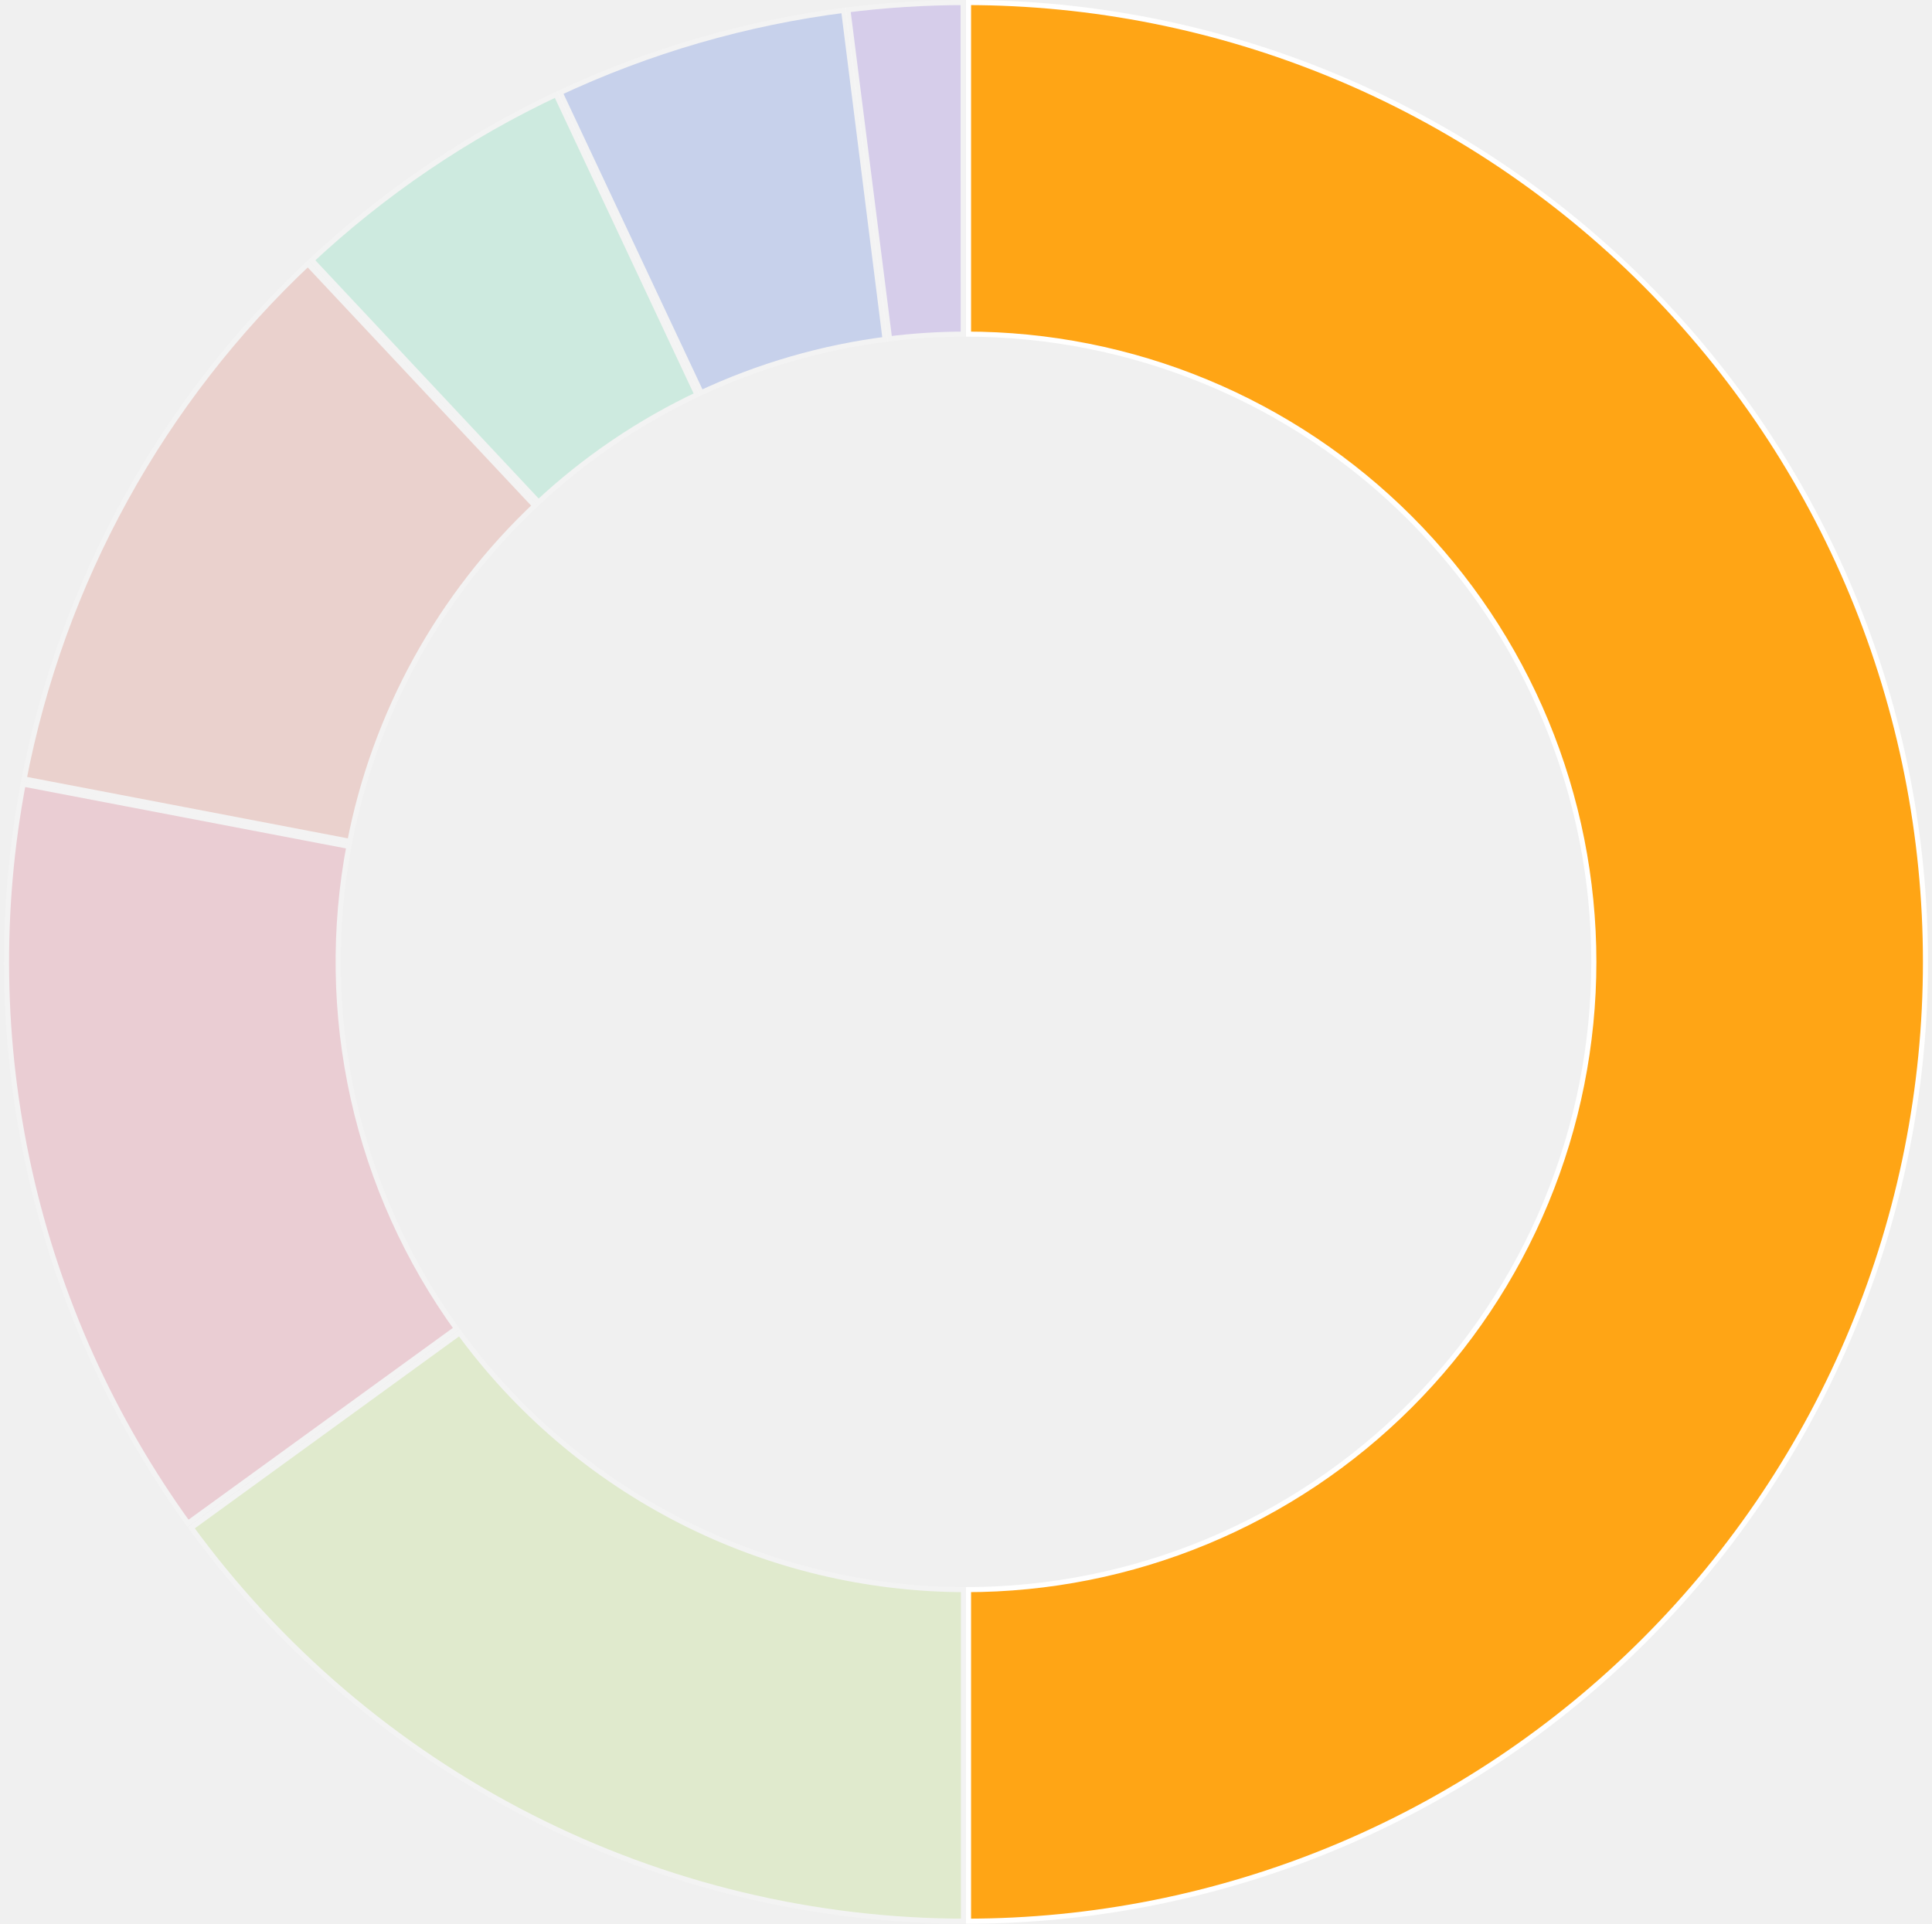
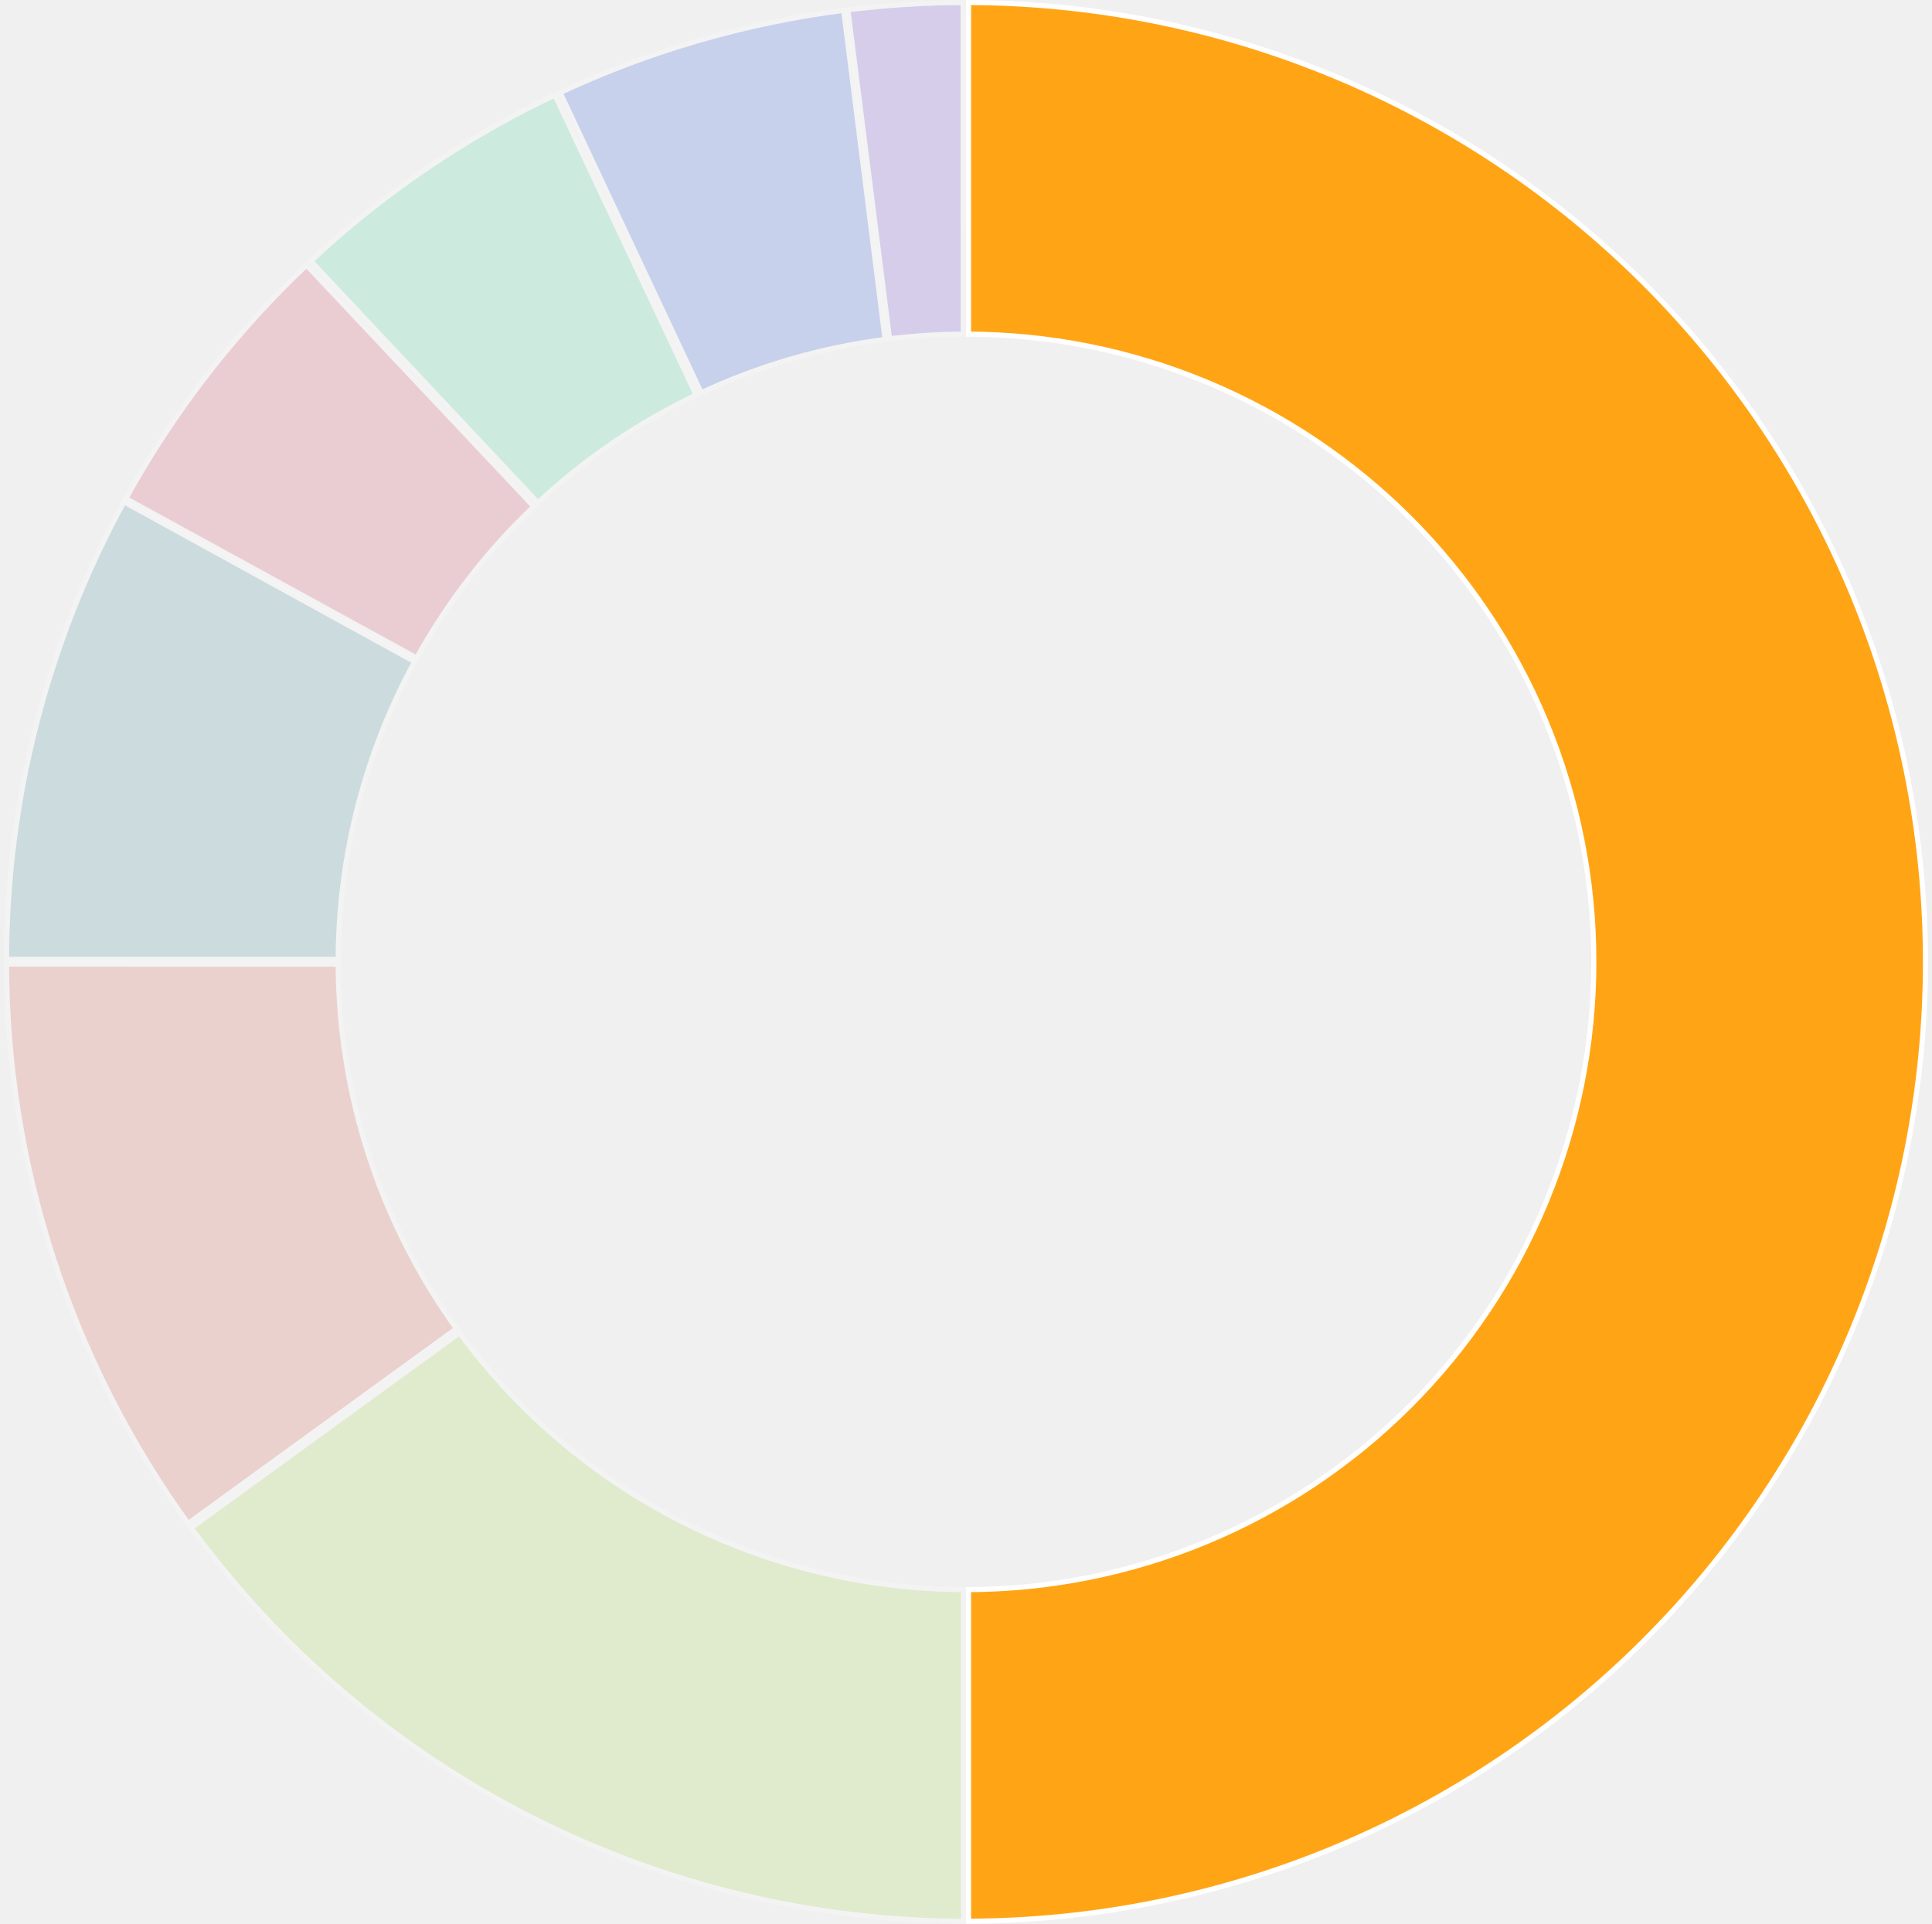
<svg xmlns="http://www.w3.org/2000/svg" width="242" height="241" viewBox="0 0 242 241" fill="none">
-   <mask id="path-1-inside-1_3367_5485" fill="white">
+   <mask id="path-1-inside-1_3388_7113" fill="white">
    <path d="M121 0C136.824 1.88703e-07 152.494 3.117 167.113 9.173C181.733 15.228 195.017 24.104 206.206 35.294C217.396 46.483 226.272 59.767 232.327 74.387C238.383 89.006 241.5 104.676 241.5 120.5C241.5 136.324 238.383 151.994 232.327 166.613C226.272 181.233 217.396 194.517 206.206 205.706C195.017 216.896 181.733 225.772 167.113 231.827C152.494 237.883 136.824 241 121 241L121 198.825C131.286 198.825 141.471 196.799 150.974 192.863C160.476 188.927 169.111 183.157 176.384 175.884C183.657 168.611 189.427 159.977 193.363 150.474C197.299 140.971 199.325 130.786 199.325 120.5C199.325 110.214 197.299 100.029 193.363 90.526C189.427 81.023 183.657 72.389 176.384 65.116C169.111 57.843 160.477 52.073 150.974 48.137C141.471 44.201 131.286 42.175 121 42.175V0Z" />
  </mask>
-   <path d="M121 0C136.824 1.88703e-07 152.494 3.117 167.113 9.173C181.733 15.228 195.017 24.104 206.206 35.294C217.396 46.483 226.272 59.767 232.327 74.387C238.383 89.006 241.5 104.676 241.5 120.5C241.5 136.324 238.383 151.994 232.327 166.613C226.272 181.233 217.396 194.517 206.206 205.706C195.017 216.896 181.733 225.772 167.113 231.827C152.494 237.883 136.824 241 121 241L121 198.825C131.286 198.825 141.471 196.799 150.974 192.863C160.476 188.927 169.111 183.157 176.384 175.884C183.657 168.611 189.427 159.977 193.363 150.474C197.299 140.971 199.325 130.786 199.325 120.5C199.325 110.214 197.299 100.029 193.363 90.526C189.427 81.023 183.657 72.389 176.384 65.116C169.111 57.843 160.477 52.073 150.974 48.137C141.471 44.201 131.286 42.175 121 42.175V0Z" fill="#FFA515" stroke="white" stroke-width="1.272" mask="url(#path-1-inside-1_3367_5485)" />
+   <path d="M121 0C136.824 1.88703e-07 152.494 3.117 167.113 9.173C181.733 15.228 195.017 24.104 206.206 35.294C217.396 46.483 226.272 59.767 232.327 74.387C238.383 89.006 241.5 104.676 241.5 120.5C241.5 136.324 238.383 151.994 232.327 166.613C226.272 181.233 217.396 194.517 206.206 205.706C195.017 216.896 181.733 225.772 167.113 231.827C152.494 237.883 136.824 241 121 241L121 198.825C131.286 198.825 141.471 196.799 150.974 192.863C160.476 188.927 169.111 183.157 176.384 175.884C183.657 168.611 189.427 159.977 193.363 150.474C197.299 140.971 199.325 130.786 199.325 120.5C199.325 110.214 197.299 100.029 193.363 90.526C189.427 81.023 183.657 72.389 176.384 65.116C169.111 57.843 160.477 52.073 150.974 48.137C141.471 44.201 131.286 42.175 121 42.175V0Z" fill="#FFA515" stroke="white" stroke-width="1.272" mask="url(#path-1-inside-1_3388_7113)" />
  <g opacity="0.2">
-     <mask id="path-2-inside-2_3367_5485" fill="white">
+     <mask id="path-2-inside-2_3388_7113" fill="white">
      <path d="M121 241C101.984 241 83.238 236.499 66.294 227.866C49.351 219.233 34.691 206.712 23.513 191.328L57.634 166.538C64.899 176.538 74.428 184.677 85.441 190.288C96.454 195.9 108.639 198.825 121 198.825L121 241Z" />
    </mask>
-     <path d="M121 241C101.984 241 83.238 236.499 66.294 227.866C49.351 219.233 34.691 206.712 23.513 191.328L57.634 166.538C64.899 176.538 74.428 184.677 85.441 190.288C96.454 195.9 108.639 198.825 121 198.825L121 241Z" fill="#9ED441" stroke="white" stroke-width="1.272" mask="url(#path-2-inside-2_3367_5485)" />
+     <path d="M121 241C101.984 241 83.238 236.499 66.294 227.866C49.351 219.233 34.691 206.712 23.513 191.328L57.634 166.538C64.899 176.538 74.428 184.677 85.441 190.288C96.454 195.9 108.639 198.825 121 198.825L121 241Z" fill="#9ED441" stroke="white" stroke-width="1.272" mask="url(#path-2-inside-2_3388_7113)" />
  </g>
  <g opacity="0.2">
-     <mask id="path-3-inside-3_3367_5485" fill="white">
-       <path d="M23.472 191.271C13.804 177.948 6.968 162.785 3.387 146.718C-0.195 130.651 -0.446 114.02 2.648 97.852L44.071 105.779C42.06 116.288 42.223 127.098 44.551 137.542C46.88 147.985 51.323 157.841 57.607 166.501L23.472 191.271Z" />
+     <mask id="path-3-inside-3_3388_7113" fill="white">
+       <path d="M15.331 62.584C21.408 51.495 29.193 41.433 38.4 32.765L67.31 63.472C61.326 69.106 56.265 75.647 52.315 82.855L15.331 62.584Z" />
    </mask>
-     <path d="M23.472 191.271C13.804 177.948 6.968 162.785 3.387 146.718C-0.195 130.651 -0.446 114.02 2.648 97.852L44.071 105.779C42.06 116.288 42.223 127.098 44.551 137.542C46.88 147.985 51.323 157.841 57.607 166.501L23.472 191.271Z" fill="#D44161" stroke="white" stroke-width="1.272" mask="url(#path-3-inside-3_3367_5485)" />
+     <path d="M15.331 62.584C21.408 51.495 29.193 41.433 38.4 32.765L67.31 63.472C61.326 69.106 56.265 75.647 52.315 82.855L15.331 62.584Z" fill="#D44161" stroke="white" stroke-width="1.272" mask="url(#path-3-inside-3_3388_7113)" />
  </g>
  <g opacity="0.2">
-     <mask id="path-4-inside-4_3367_5485" fill="white">
-       <path d="M2.65 97.838C7.436 72.845 20.011 50.009 38.573 32.602L67.423 63.366C55.357 74.681 47.183 89.524 44.073 105.77L2.65 97.838Z" />
+     <mask id="path-4-inside-4_3388_7113" fill="white">
+       <path d="M0.5 120.5C0.5 100.203 5.627 80.235 15.405 62.449L52.363 82.767C46.008 94.328 42.675 107.307 42.675 120.5H0.5Z" />
    </mask>
-     <path d="M2.65 97.838C7.436 72.845 20.011 50.009 38.573 32.602L67.423 63.366C55.357 74.681 47.183 89.524 44.073 105.77L2.65 97.838Z" fill="#D45741" stroke="white" stroke-width="1.272" mask="url(#path-4-inside-4_3367_5485)" />
+     <path d="M0.5 120.5C0.5 100.203 5.627 80.235 15.405 62.449L52.363 82.767C46.008 94.328 42.675 107.307 42.675 120.5H0.5Z" fill="#3D8597" stroke="white" stroke-width="1.272" mask="url(#path-4-inside-4_3388_7113)" />
  </g>
  <g opacity="0.2">
-     <mask id="path-5-inside-5_3367_5485" fill="white">
-       <path d="M38.602 32.575C47.828 23.928 58.358 16.788 69.805 11.416L87.724 49.595C80.283 53.087 73.439 57.728 67.441 63.349L38.602 32.575Z" />
+     <mask id="path-5-inside-5_3388_7113" fill="white">
+       <path d="M23.489 191.295C8.539 170.703 0.491 145.906 0.5 120.459L42.675 120.473C42.669 137.014 47.9 153.132 57.618 166.517L23.489 191.295Z" />
    </mask>
-     <path d="M38.602 32.575C47.828 23.928 58.358 16.788 69.805 11.416L87.724 49.595C80.283 53.087 73.439 57.728 67.441 63.349L38.602 32.575Z" fill="#41D499" stroke="white" stroke-width="1.272" mask="url(#path-5-inside-5_3367_5485)" />
+     <path d="M23.489 191.295C8.539 170.703 0.491 145.906 0.5 120.459L42.675 120.473C42.669 137.014 47.9 153.132 57.618 166.517L23.489 191.295Z" fill="#D45741" stroke="white" stroke-width="1.272" mask="url(#path-5-inside-5_3388_7113)" />
  </g>
  <g opacity="0.2">
-     <mask id="path-6-inside-6_3367_5485" fill="white">
+     <mask id="path-6-inside-6_3388_7113" fill="white">
+       <path d="M38.48 32.69C47.694 24.03 58.214 16.875 69.654 11.487L87.625 49.642C80.189 53.144 73.351 57.795 67.362 63.423L38.48 32.69Z" />
+     </mask>
+     <path d="M38.48 32.69C47.694 24.03 58.214 16.875 69.654 11.487L87.625 49.642C80.189 53.144 73.351 57.795 67.362 63.423L38.48 32.69Z" fill="#41D499" stroke="white" stroke-width="1.272" mask="url(#path-6-inside-6_3388_7113)" />
+   </g>
+   <g opacity="0.2">
+     <mask id="path-7-inside-7_3388_7113" fill="white">
      <path d="M69.741 11.446C81.185 6.067 93.404 2.523 105.95 0.944L111.217 42.788C103.063 43.815 95.12 46.119 87.682 49.615L69.741 11.446Z" />
    </mask>
-     <path d="M69.741 11.446C81.185 6.067 93.404 2.523 105.95 0.944L111.217 42.788C103.063 43.815 95.12 46.119 87.682 49.615L69.741 11.446Z" fill="#2255D6" stroke="white" stroke-width="1.272" mask="url(#path-6-inside-6_3367_5485)" />
+     <path d="M69.741 11.446C81.185 6.067 93.404 2.523 105.95 0.944L111.217 42.788C103.063 43.815 95.12 46.119 87.682 49.615L69.741 11.446Z" fill="#2255D6" stroke="white" stroke-width="1.272" mask="url(#path-7-inside-7_3388_7113)" />
  </g>
  <g opacity="0.2">
-     <mask id="path-7-inside-7_3367_5485" fill="white">
+     <mask id="path-8-inside-8_3388_7113" fill="white">
      <path d="M105.851 0.956C110.86 0.321 115.904 0.002 120.954 8.9432e-06L120.97 42.175C117.688 42.176 114.409 42.384 111.153 42.796L105.851 0.956Z" />
    </mask>
-     <path d="M105.851 0.956C110.86 0.321 115.904 0.002 120.954 8.9432e-06L120.97 42.175C117.688 42.176 114.409 42.384 111.153 42.796L105.851 0.956Z" fill="#6D41D4" stroke="white" stroke-width="1.272" mask="url(#path-7-inside-7_3367_5485)" />
+     <path d="M105.851 0.956C110.86 0.321 115.904 0.002 120.954 8.9432e-06L120.97 42.175C117.688 42.176 114.409 42.384 111.153 42.796L105.851 0.956Z" fill="#6D41D4" stroke="white" stroke-width="1.272" mask="url(#path-8-inside-8_3388_7113)" />
  </g>
</svg>
